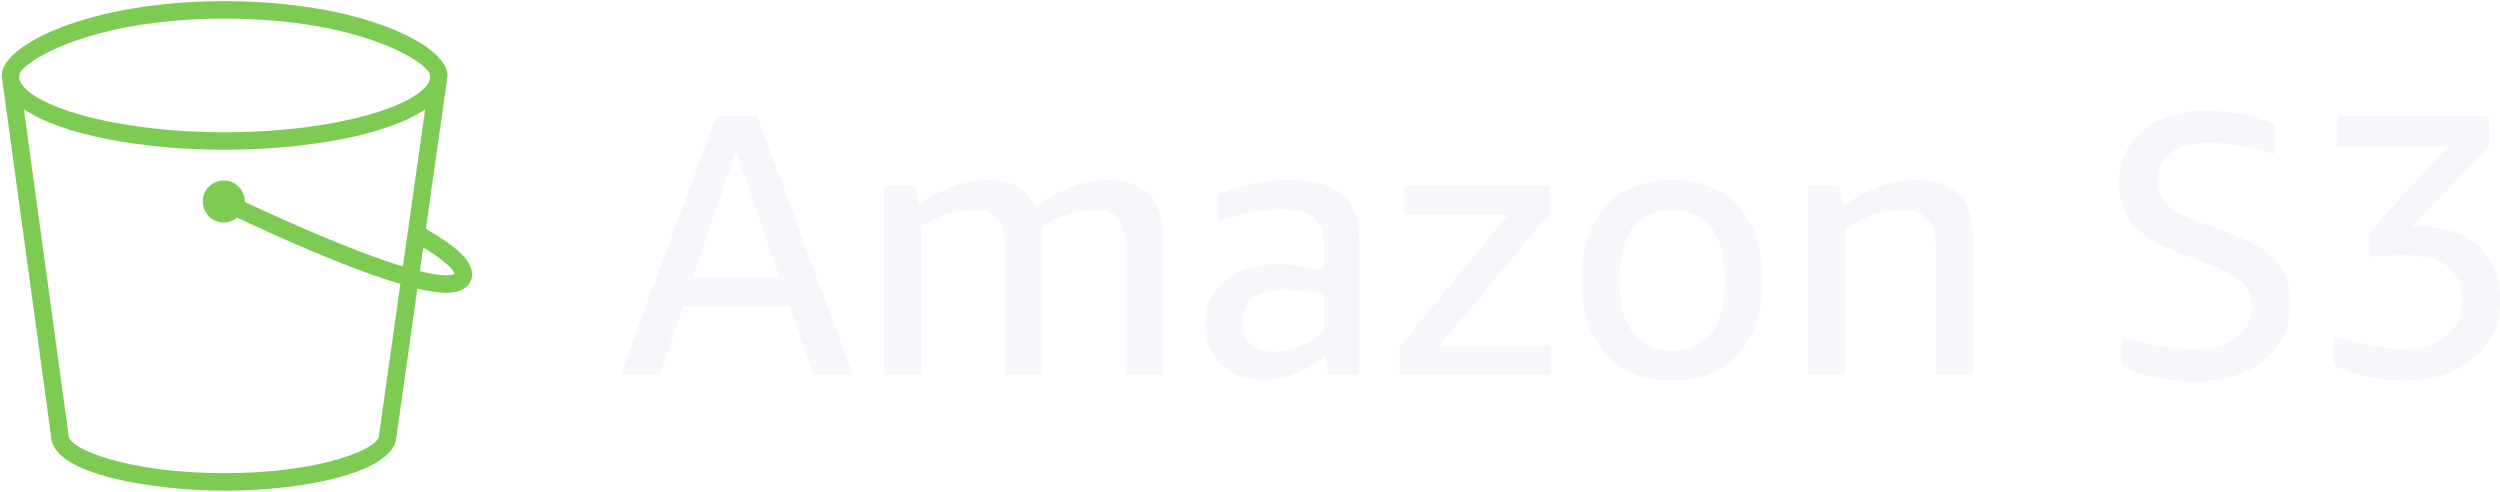
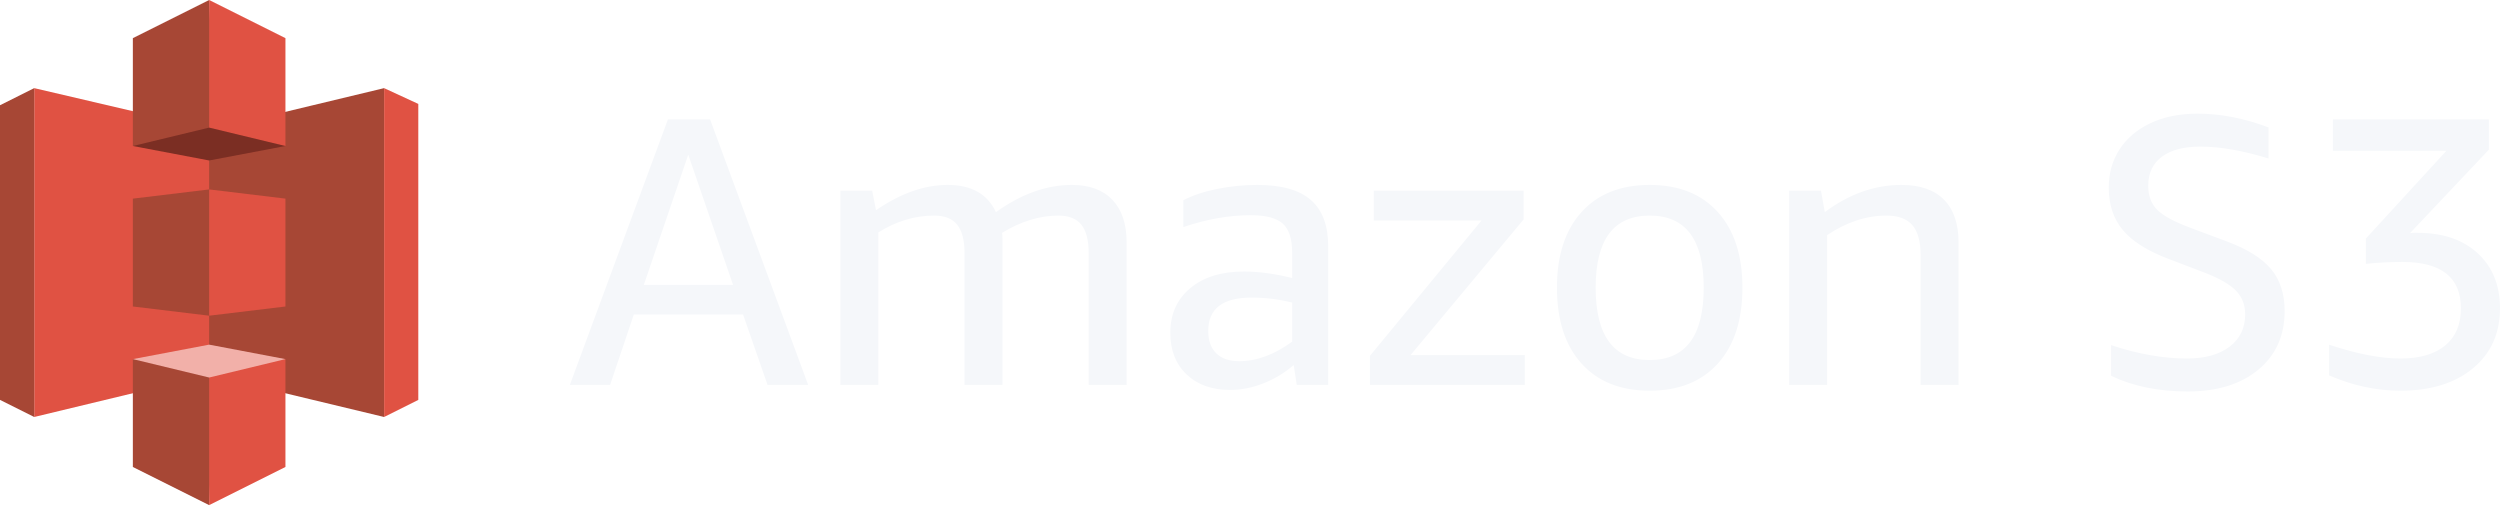
- <svg xmlns="http://www.w3.org/2000/svg" viewBox="0 0 508.326 100.0" fill="none">
-   <svg fill="none" viewBox="0 0 508.326 100" x="0" y="0" width="508.326" height="100.0">
-     <svg viewBox="40.96 37.973 173.227 180.053" preserveAspectRatio="xMidYMid" fill="#111111" x="0" y="0.0" width="96.209" height="100">
-       <defs>
-         <linearGradient x1="0%" y1="100%" x2="100%" y2="0%" id="amazon-s3-logo-dark-mark-linearGradient-1">
-           <stop stop-color="#1B660F" offset="0%" />
-           <stop stop-color="#6CAE3E" offset="100%" />
-         </linearGradient>
-       </defs>
-       <g>
-         <path d="M194.675,137.256 L195.904,128.604 C207.235,135.391 207.382,138.194 207.379,138.271 C207.36,138.287 205.427,139.9 194.675,137.256 L194.675,137.256 Z M188.457,135.528 C168.873,129.602 141.6,117.09 130.563,111.874 C130.563,111.829 130.576,111.788 130.576,111.743 C130.576,107.503 127.126,104.053 122.883,104.053 C118.646,104.053 115.196,107.503 115.196,111.743 C115.196,115.983 118.646,119.432 122.883,119.432 C124.745,119.432 126.435,118.738 127.769,117.634 C140.755,123.781 167.817,136.111 187.545,141.935 L179.744,196.994 C179.721,197.144 179.712,197.295 179.712,197.445 C179.712,202.293 158.249,211.199 123.18,211.199 C87.74,211.199 66.051,202.293 66.051,197.445 C66.051,197.298 66.041,197.154 66.022,197.01 L49.721,77.948 C63.83,87.66 94.176,92.799 123.2,92.799 C152.179,92.799 182.473,87.679 196.611,77.996 L188.457,135.528 Z M48,65.528 C48.23,61.317 72.428,44.799 123.2,44.799 C173.964,44.799 198.166,61.314 198.4,65.528 L198.4,66.965 C195.616,76.408 164.256,86.399 123.2,86.399 C82.073,86.399 50.697,76.376 48,66.92 L48,65.528 Z M204.8,65.599 C204.8,54.511 173.011,38.399 123.2,38.399 C73.388,38.399 41.6,54.511 41.6,65.599 L41.9,68.012 L59.654,197.688 C60.08,212.191 98.755,217.599 123.18,217.599 C153.491,217.599 185.692,210.629 186.108,197.698 L193.776,143.628 C198.041,144.648 201.552,145.17 204.371,145.17 C208.156,145.17 210.716,144.245 212.268,142.396 C213.542,140.879 214.028,139.042 213.664,137.087 C212.835,132.658 207.577,127.884 196.87,121.775 L204.473,68.136 L204.8,65.599 Z" fill="#7DCB53" />
+ <svg xmlns="http://www.w3.org/2000/svg" viewBox="0 0 494.93 100.0" fill="none">
+   <svg fill="none" viewBox="0 0 494.93 100" x="0" y="0" width="494.93" height="100.0">
+     <svg viewBox="97 64 318 384" fill="none" x="0" y="0.0" width="82.812" height="100">
+       <g fill="#e05243">
+         <path d="m123 131v250l137-33V163" />
+         <path fill="#A74735" d="m97 144V368l26 13V131m75-38v82h58v33l-58 7v82l58 7v33h-58v82l58 29 4-98 129 31V131l-129 31-4-98" />
+         <path d="m256 448V64l58 29v82h-58v33l58 7v82l-58 7v33h58v82m75-38V131l26 12v225" />
      </g>
+       <path fill="#7B2E23" d="m314 175-58 11-58-11 58-14" />
+       <path fill="#f2b0a9" d="m314 337-58-11-58 11 58 14" />
    </svg>
-     <svg viewBox="10 -708 5037 725" fill="#F5F7FA" x="126.209" y="22.5" width="382.117" height="55">
+     <svg viewBox="10 -708 5037 725" fill="#F5F7FA" x="112.812" y="22.5" width="382.117" height="55">
      <path d="M526 0 462 -184H177L115 0H10L266 -693H376L632 0ZM203 -261H436L319 -601ZM1364 0V-344Q1364 -394 1345.0 -418.0Q1326 -442 1285 -442Q1212 -442 1138 -397Q1139 -390 1139.0 -382.0Q1139 -374 1139 -366V0H1040V-344Q1040 -394 1021.0 -418.0Q1002 -442 961 -442Q885 -442 815 -398V0H716V-507H799L809 -456Q905 -522 996 -522Q1089 -522 1122 -451Q1221 -522 1320 -522Q1389 -522 1426.0 -483.0Q1463 -444 1463 -372V0ZM1907 0 1899 -52Q1863 -21 1819.5 -4.0Q1776 13 1733 13Q1662 13 1619.5 -27.5Q1577 -68 1577 -136Q1577 -209 1629.0 -252.5Q1681 -296 1769 -296Q1827 -296 1895 -279V-345Q1895 -399 1870.5 -421.0Q1846 -443 1787 -443Q1702 -443 1611 -412V-482Q1647 -501 1699.0 -511.5Q1751 -522 1804 -522Q1899 -522 1944.0 -482.5Q1989 -443 1989 -362V0ZM1757 -62Q1825 -62 1895 -113V-215Q1843 -228 1789 -228Q1676 -228 1676 -141Q1676 -103 1697.0 -82.5Q1718 -62 1757 -62ZM2098 0V-76L2389 -429H2108V-507H2499V-432L2204 -78H2502V0ZM2828 15Q2714 15 2650.0 -56.0Q2586 -127 2586 -254Q2586 -380 2650.0 -451.0Q2714 -522 2828 -522Q2942 -522 3006.0 -451.0Q3070 -380 3070 -254Q3070 -127 3006.0 -56.0Q2942 15 2828 15ZM2828 -65Q2969 -65 2969 -254Q2969 -442 2828 -442Q2687 -442 2687 -254Q2687 -65 2828 -65ZM3535 0V-339Q3535 -392 3513.5 -417.0Q3492 -442 3446 -442Q3367 -442 3291 -391V0H3192V-507H3275L3285 -451Q3380 -522 3485 -522Q3558 -522 3596.0 -483.5Q3634 -445 3634 -372V0ZM4182 -329Q4100 -360 4063.0 -404.0Q4026 -448 4026 -515Q4026 -571 4054.0 -614.5Q4082 -658 4134.5 -683.0Q4187 -708 4258 -708Q4348 -708 4443 -672V-591Q4342 -622 4265 -622Q4200 -622 4164.5 -595.5Q4129 -569 4129 -520Q4129 -480 4153.0 -456.5Q4177 -433 4242 -409L4333 -375Q4414 -345 4449.5 -302.5Q4485 -260 4485 -193Q4485 -97 4416.5 -40.0Q4348 17 4232 17Q4117 17 4032 -24V-104Q4137 -69 4230 -69Q4301 -69 4341.5 -100.0Q4382 -131 4382 -184Q4382 -221 4358.5 -245.5Q4335 -270 4279 -292ZM4812 -396Q4817 -397 4822.0 -397.0Q4827 -397 4832 -397Q4931 -397 4989.0 -343.5Q5047 -290 5047 -200Q5047 -102 4976.5 -43.5Q4906 15 4787 15Q4693 15 4601 -25V-105Q4710 -69 4787 -69Q4863 -69 4904.0 -103.0Q4945 -137 4945 -200Q4945 -321 4792 -321Q4744 -321 4697 -316V-382L4907 -611H4611V-693H5018V-614Z" />
    </svg>
  </svg>
</svg>
